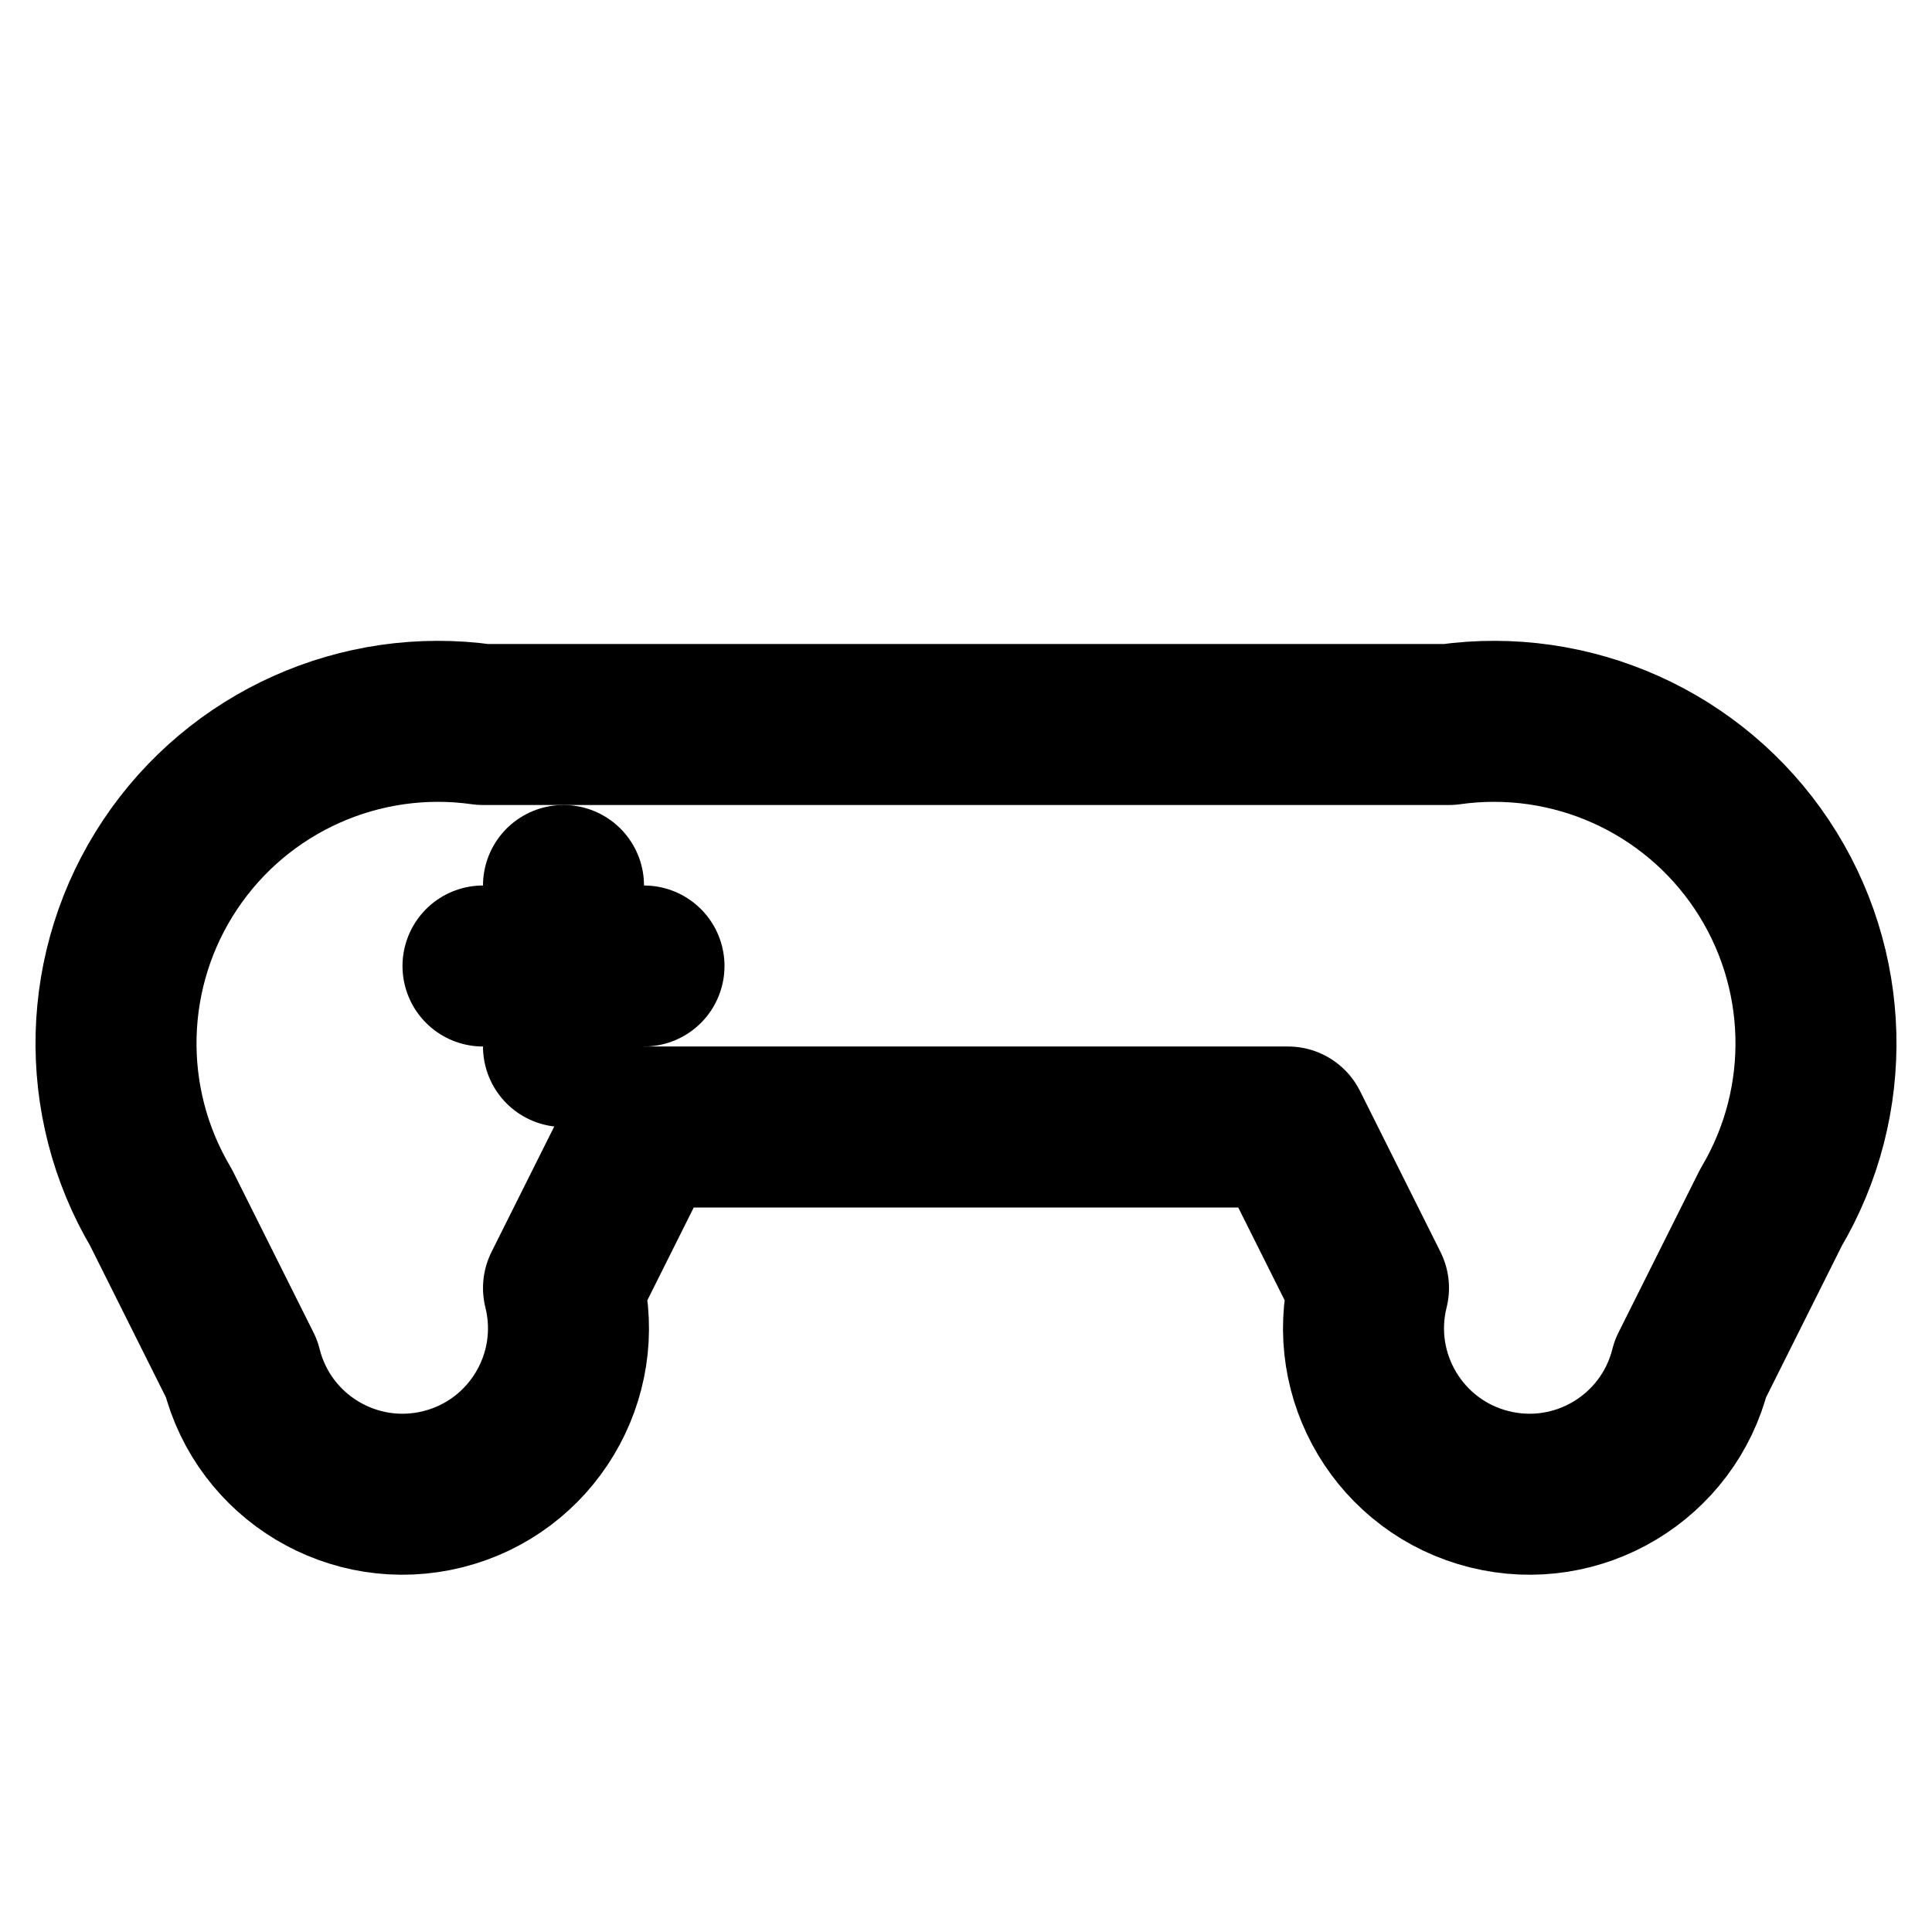
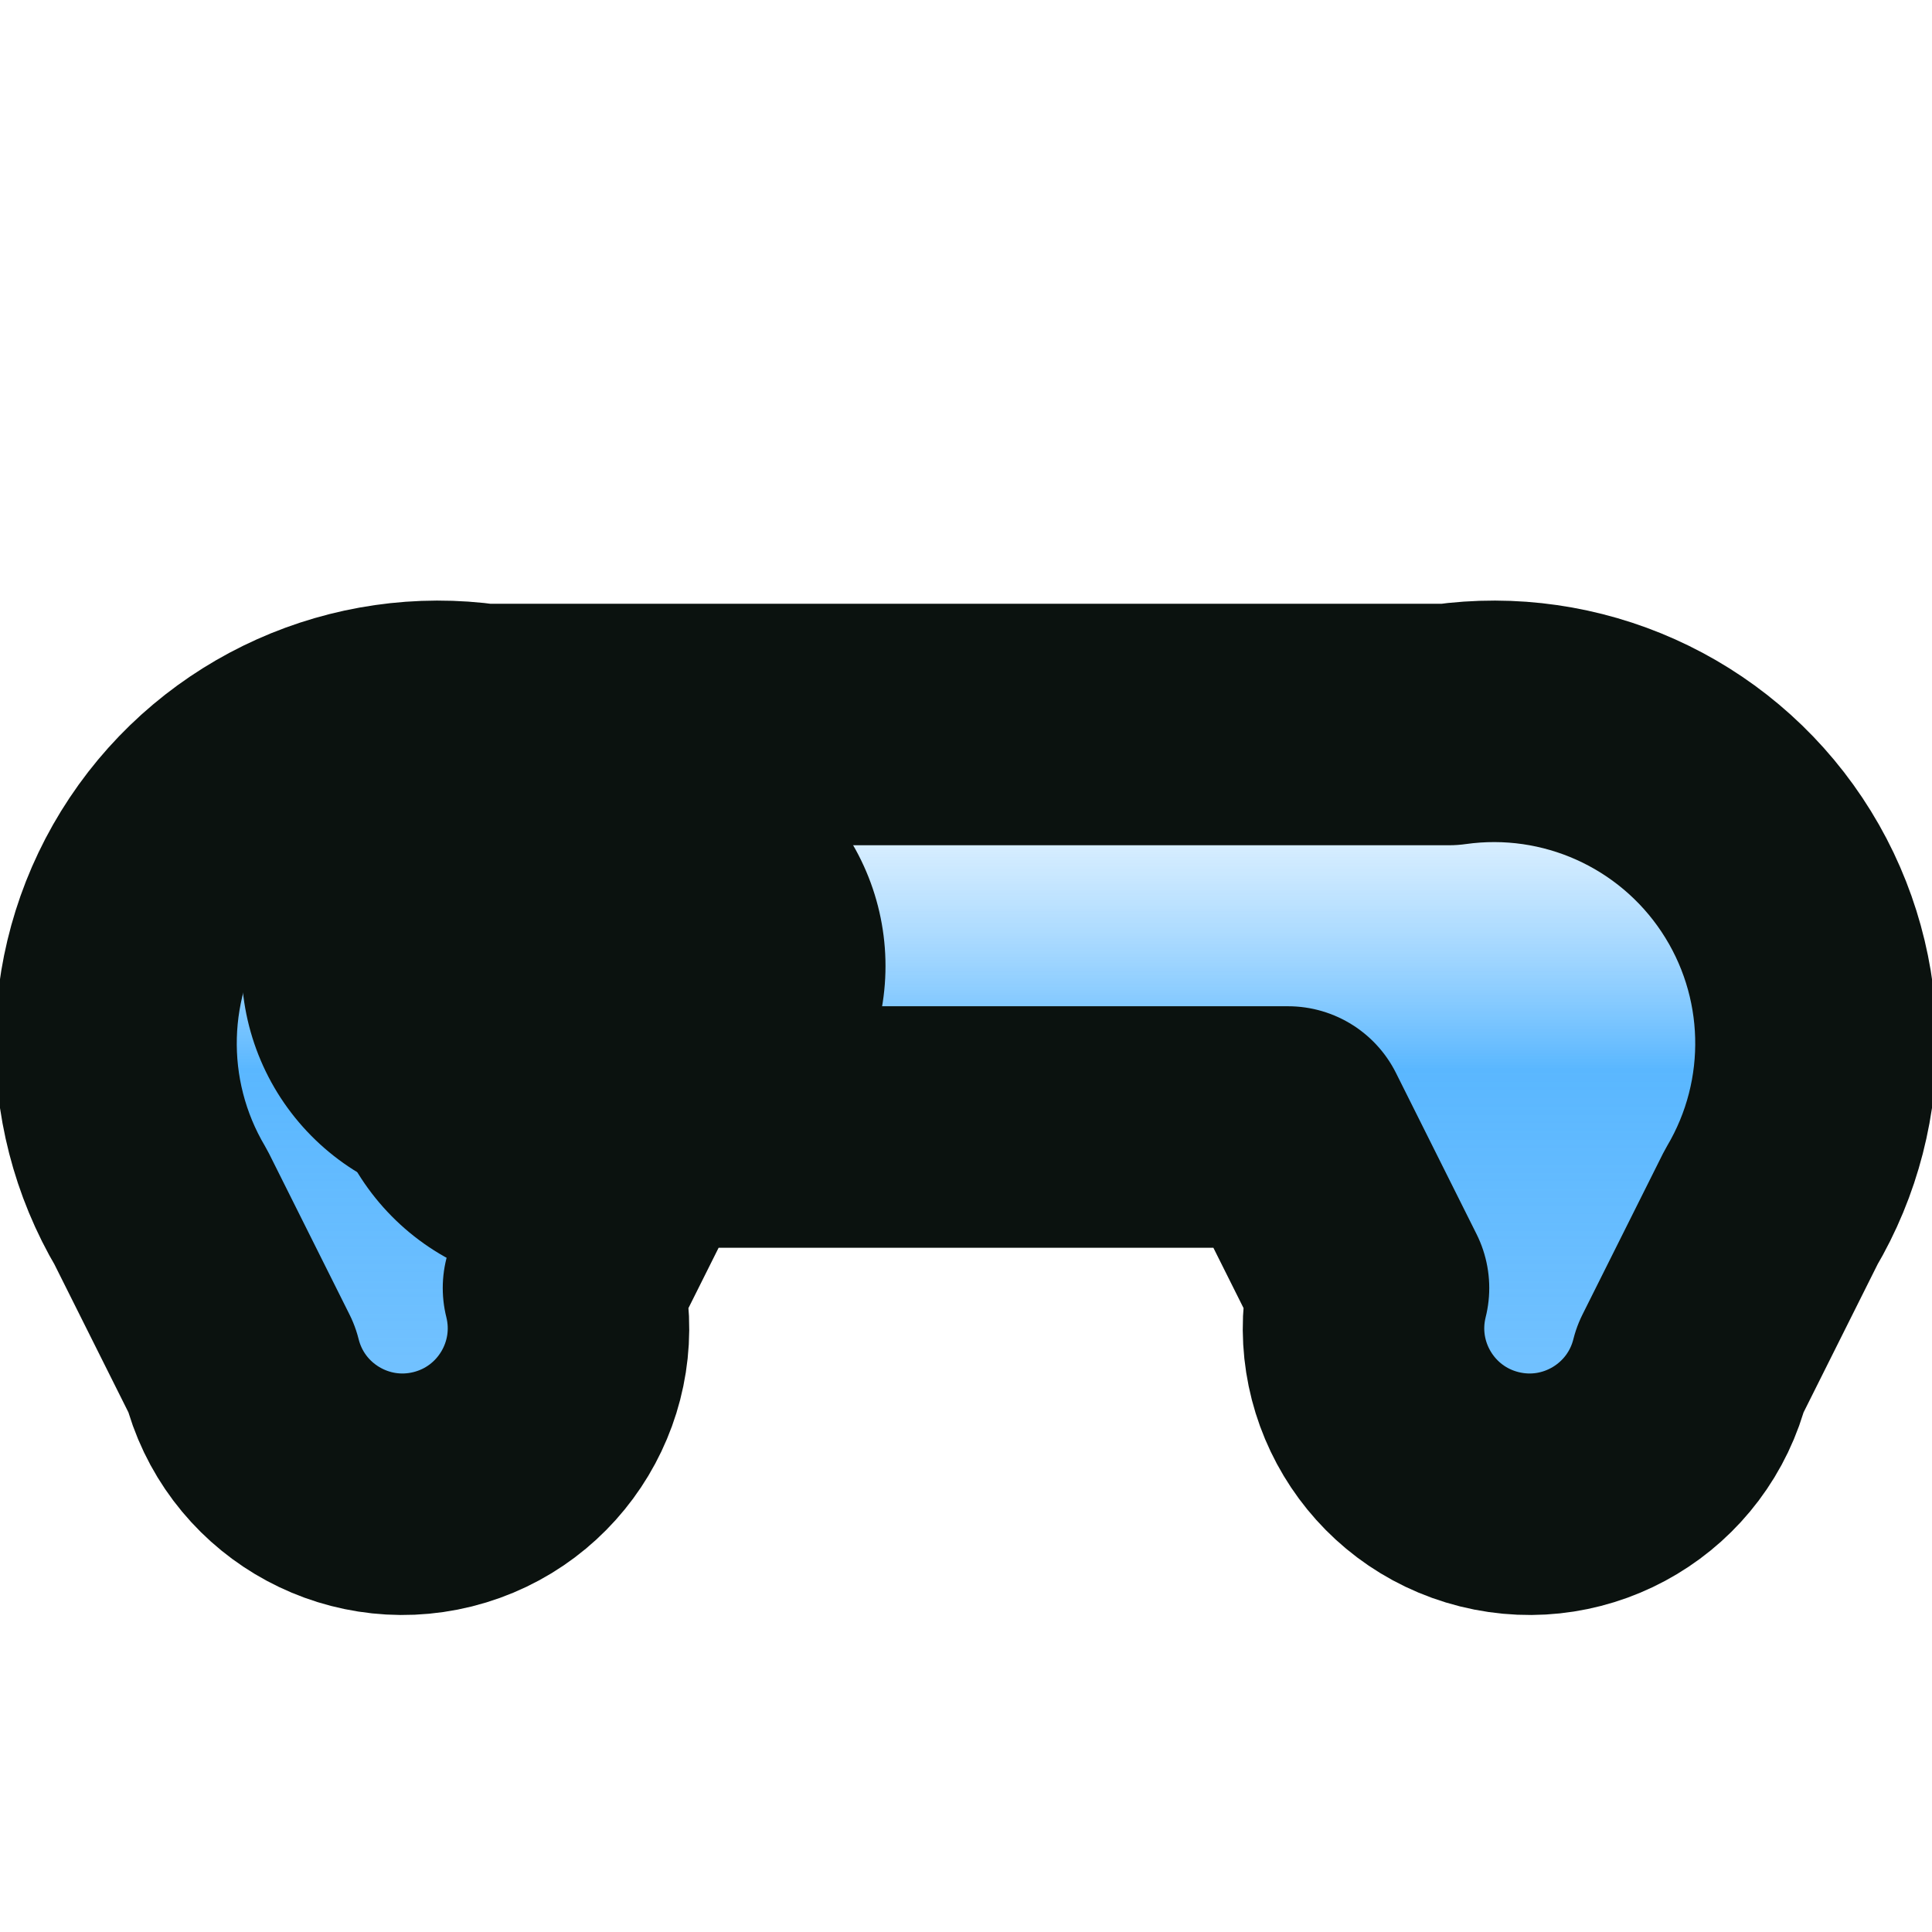
- <svg xmlns="http://www.w3.org/2000/svg" width="24" height="24" viewBox="0 0 24 24" fill="none" stroke="currentColor" stroke-width="2" stroke-linecap="round" stroke-linejoin="round">
-   <path d="M6 9h12a4 4 0 0 1 4 6l-1 2a2 2 0 0 1-4-1l-1-2H8l-1 2a2 2 0 0 1-4 1l-1-2a4 4 0 0 1 4-6z" />
-   <line x1="7" y1="11" x2="7" y2="13" />
-   <line x1="6" y1="12" x2="8" y2="12" />
+ <svg xmlns="http://www.w3.org/2000/svg" width="24" height="24" viewBox="0 0 24 24" stroke-linecap="round" stroke-linejoin="round">
+   <defs>
+     <linearGradient id="g-gamepad" x1="0" y1="0" x2="0" y2="1">
+       <stop offset="0" stop-color="#FFFFFF" stop-opacity="0.55" />
+       <stop offset="0.45" stop-color="#5AB7FF" />
+       <stop offset="1" stop-color="#5AB7FF" stop-opacity="0.8" />
+     </linearGradient>
+   </defs>
+   <path d="M6 9h12a4 4 0 0 1 4 6l-1 2a2 2 0 0 1-4-1l-1-2H8l-1 2a2 2 0 0 1-4 1l-1-2a4 4 0 0 1 4-6z" fill="url(#g-gamepad)" stroke="#0B120F" stroke-width="3" />
+   <line x1="7" y1="11" x2="7" y2="13" fill="none" stroke="#0B120F" stroke-width="6" />
+   <line x1="7" y1="11" x2="7" y2="13" fill="none" stroke="url(#g-gamepad)" stroke-width="3" />
+   <line x1="6" y1="12" x2="8" y2="12" fill="none" stroke="#0B120F" stroke-width="6" />
+   <line x1="6" y1="12" x2="8" y2="12" fill="none" stroke="url(#g-gamepad)" stroke-width="3" />
</svg>
